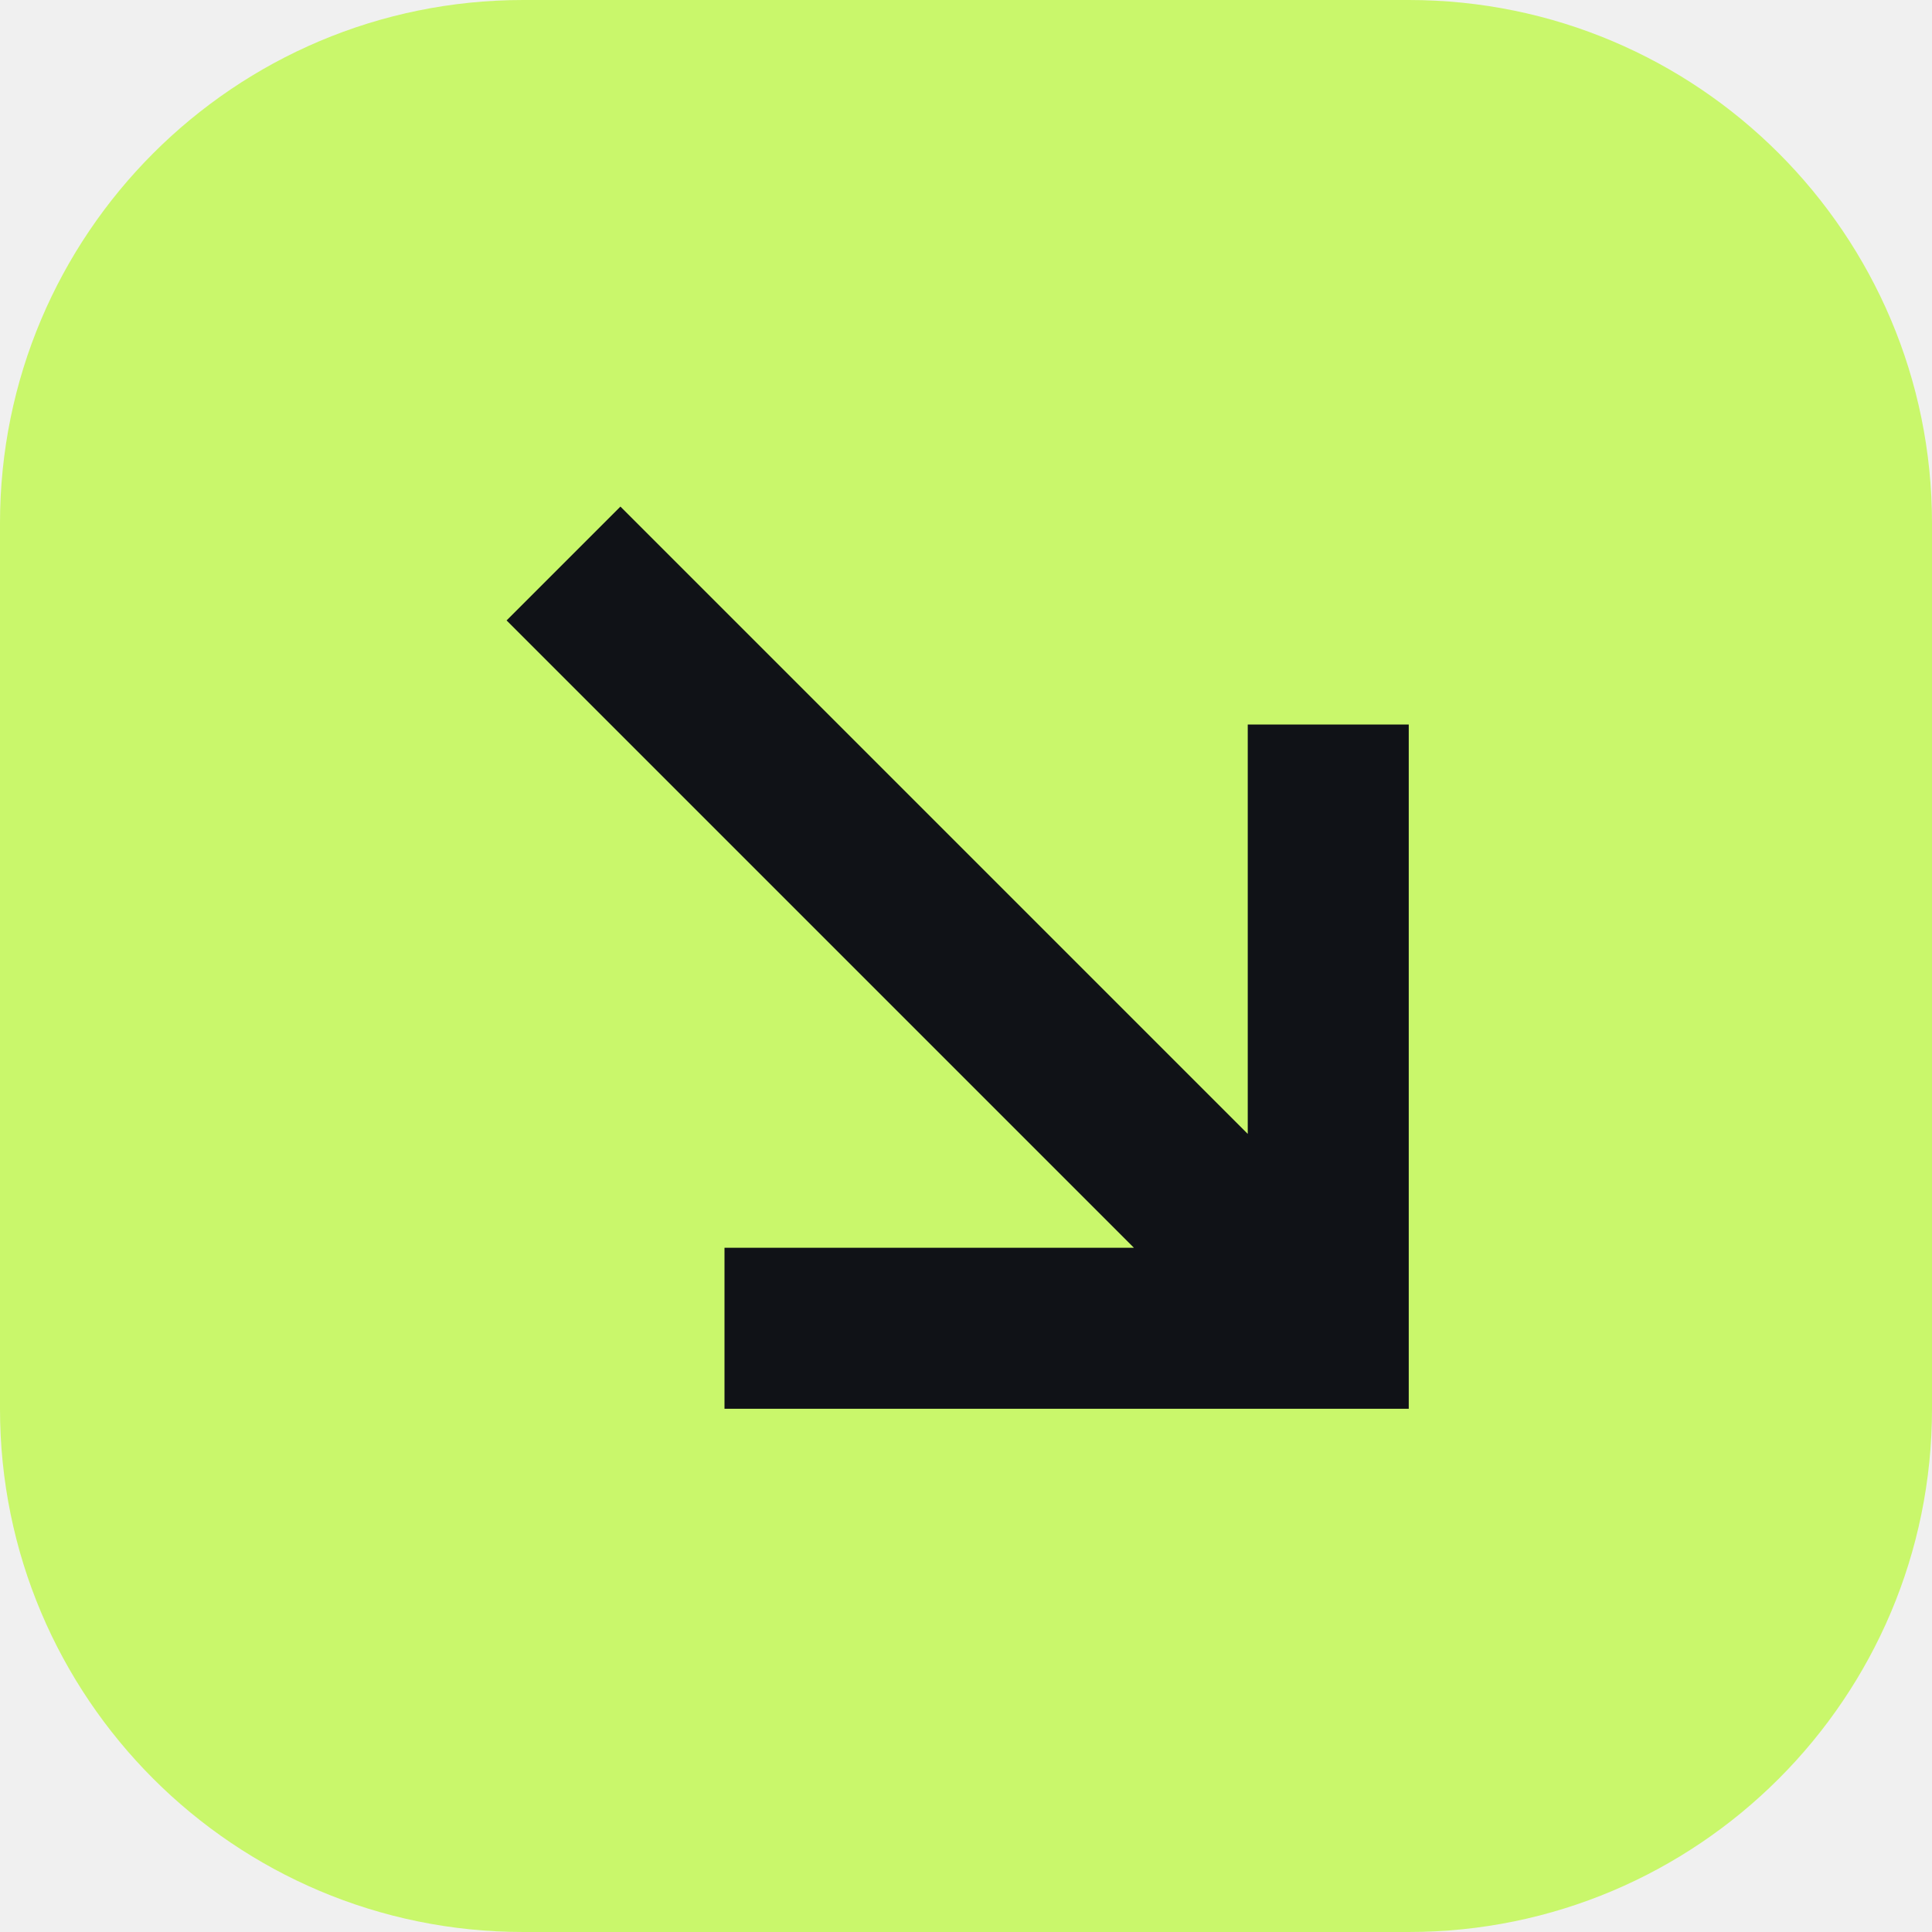
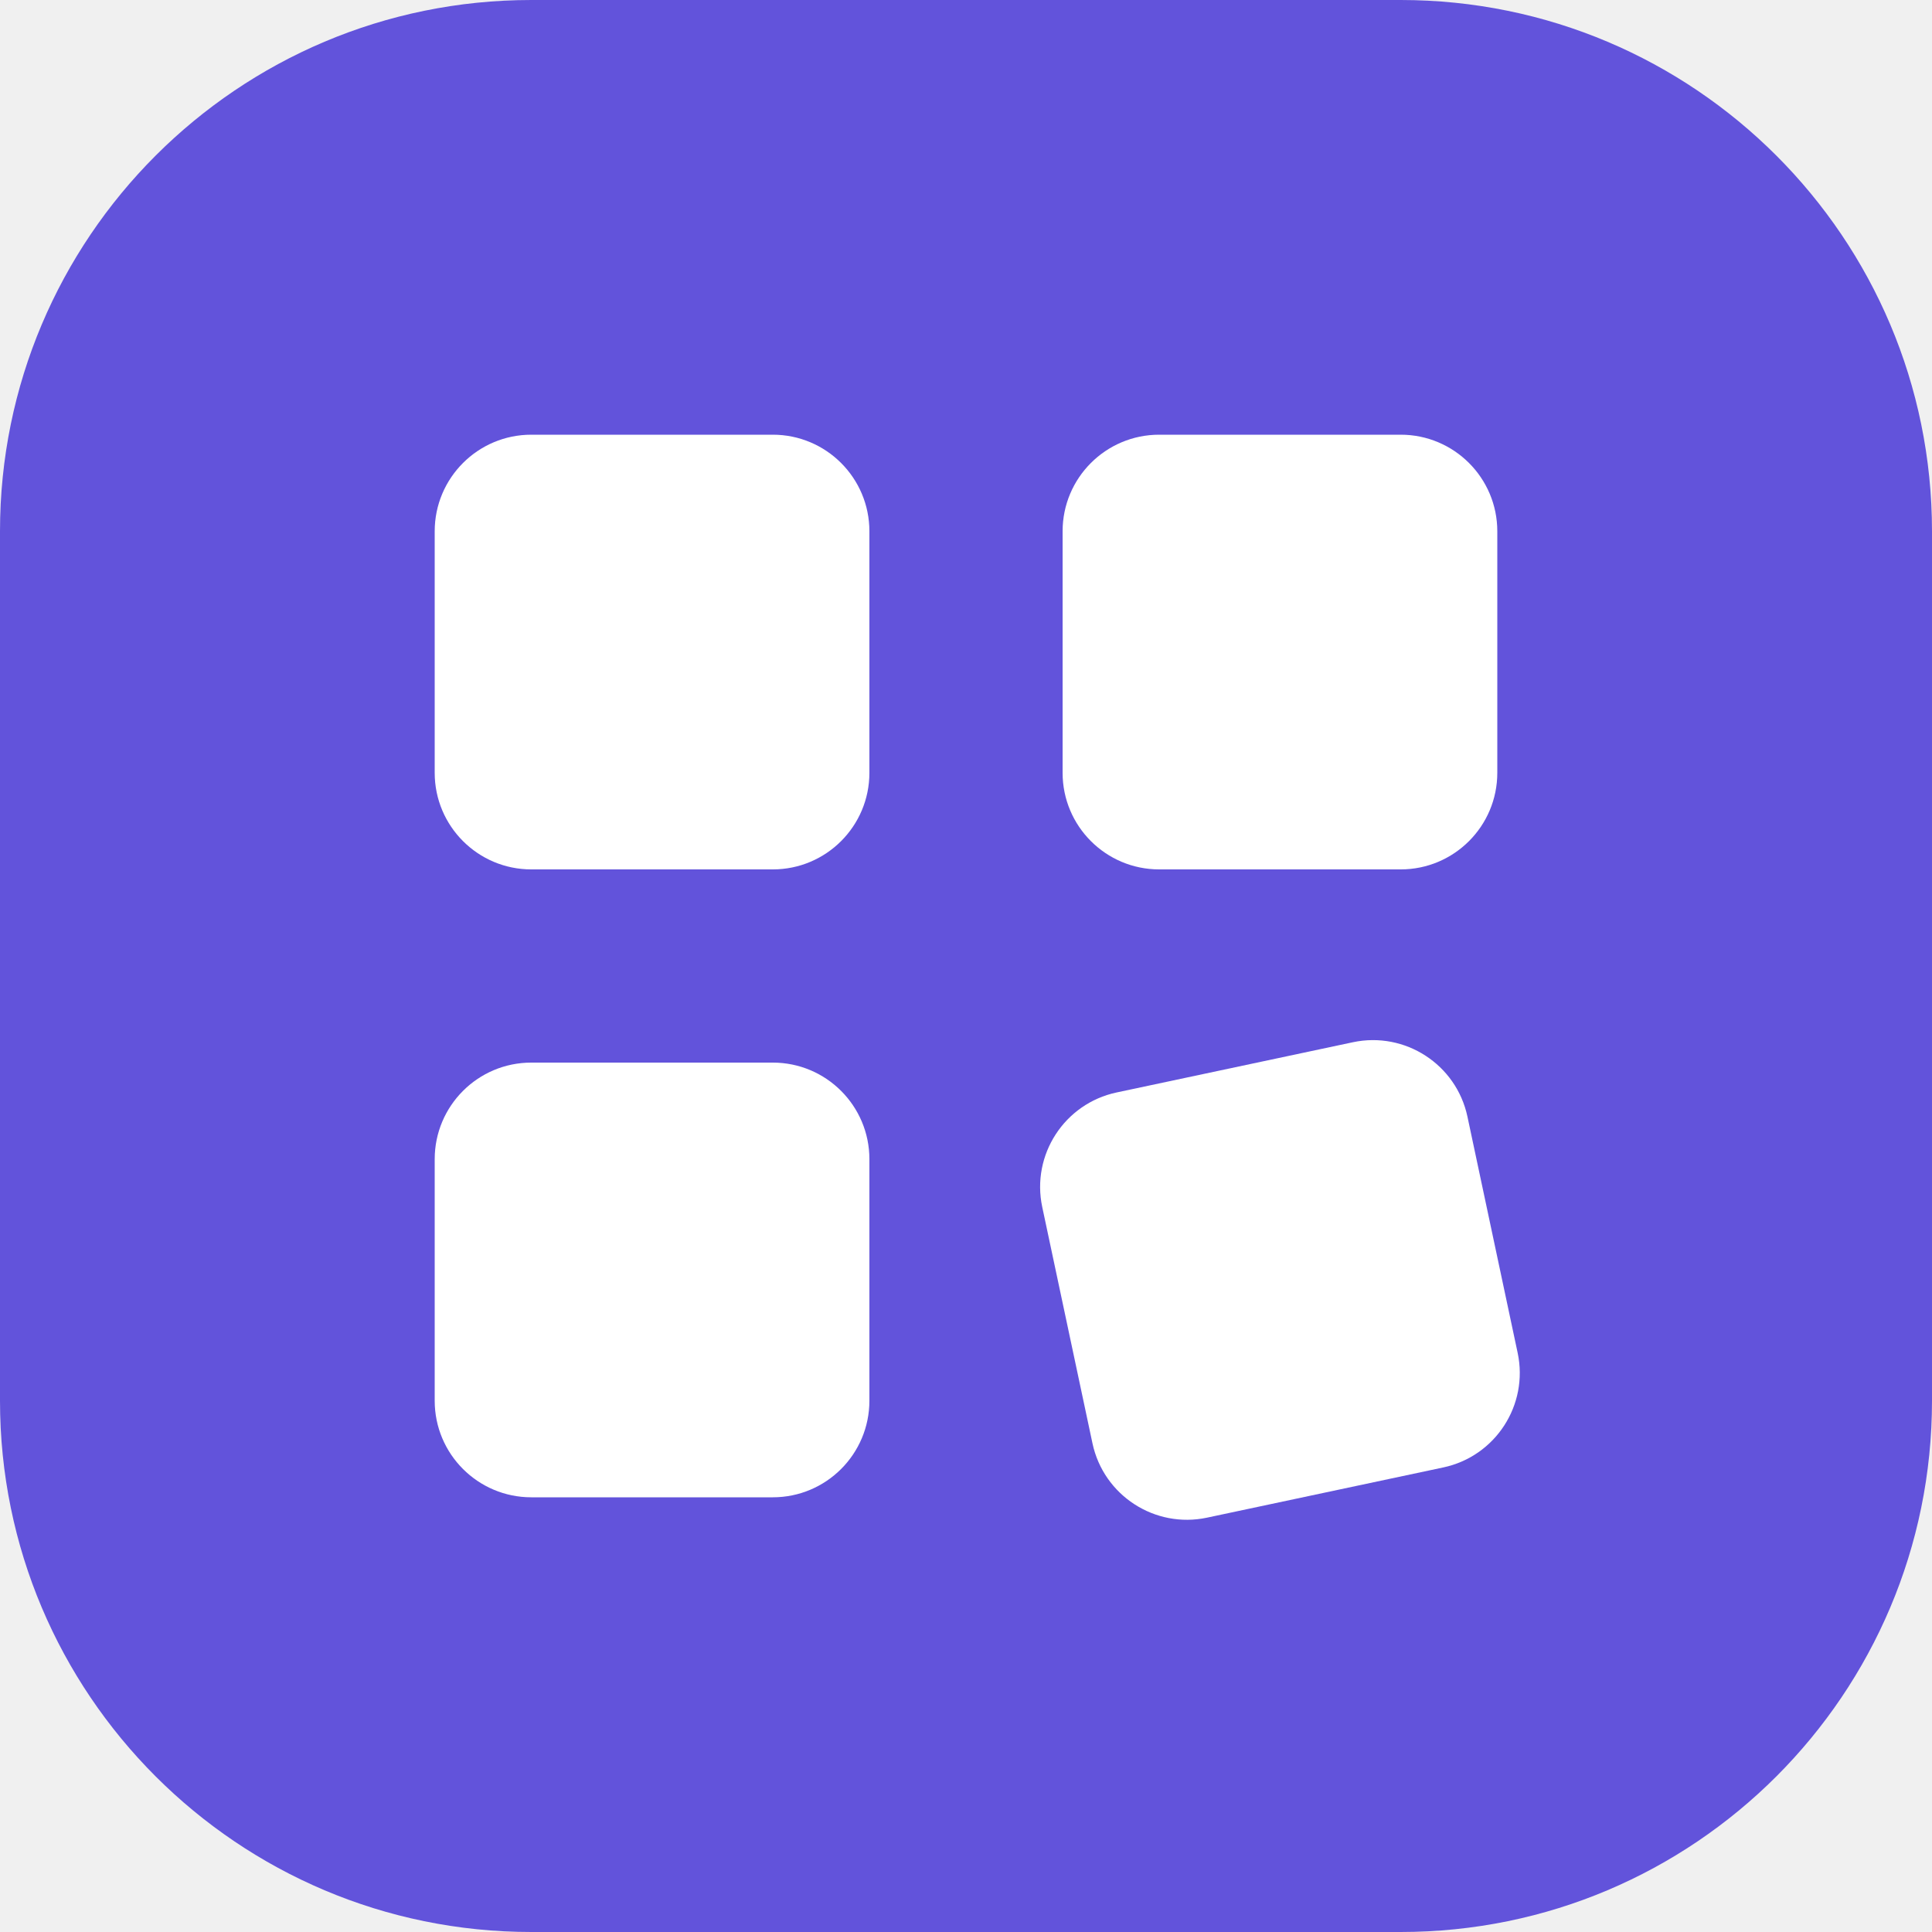
- <svg xmlns="http://www.w3.org/2000/svg" viewBox="0 0 48 48">
-   <rect width="48" height="48" rx="13" fill="#c9f76b" />
-   <path d="M14 14l19 19M18 33h15V18" fill="none" stroke="#101217" stroke-width="4" />
+ <svg xmlns="http://www.w3.org/2000/svg" viewBox="0 0 40 40">
+   <rect width="40" height="40" rx="11" fill="#6253db" />
+   <g fill="#fff">
+     <rect x="9" y="9" width="9" height="9" rx="2" />
+     <rect x="22" y="9" width="9" height="9" rx="2" />
+     <rect x="9" y="22" width="9" height="9" rx="2" />
+     <rect x="22" y="22" width="9" height="9" rx="2" transform="rotate(-12 26.5 26.5)" />
+   </g>
</svg>
